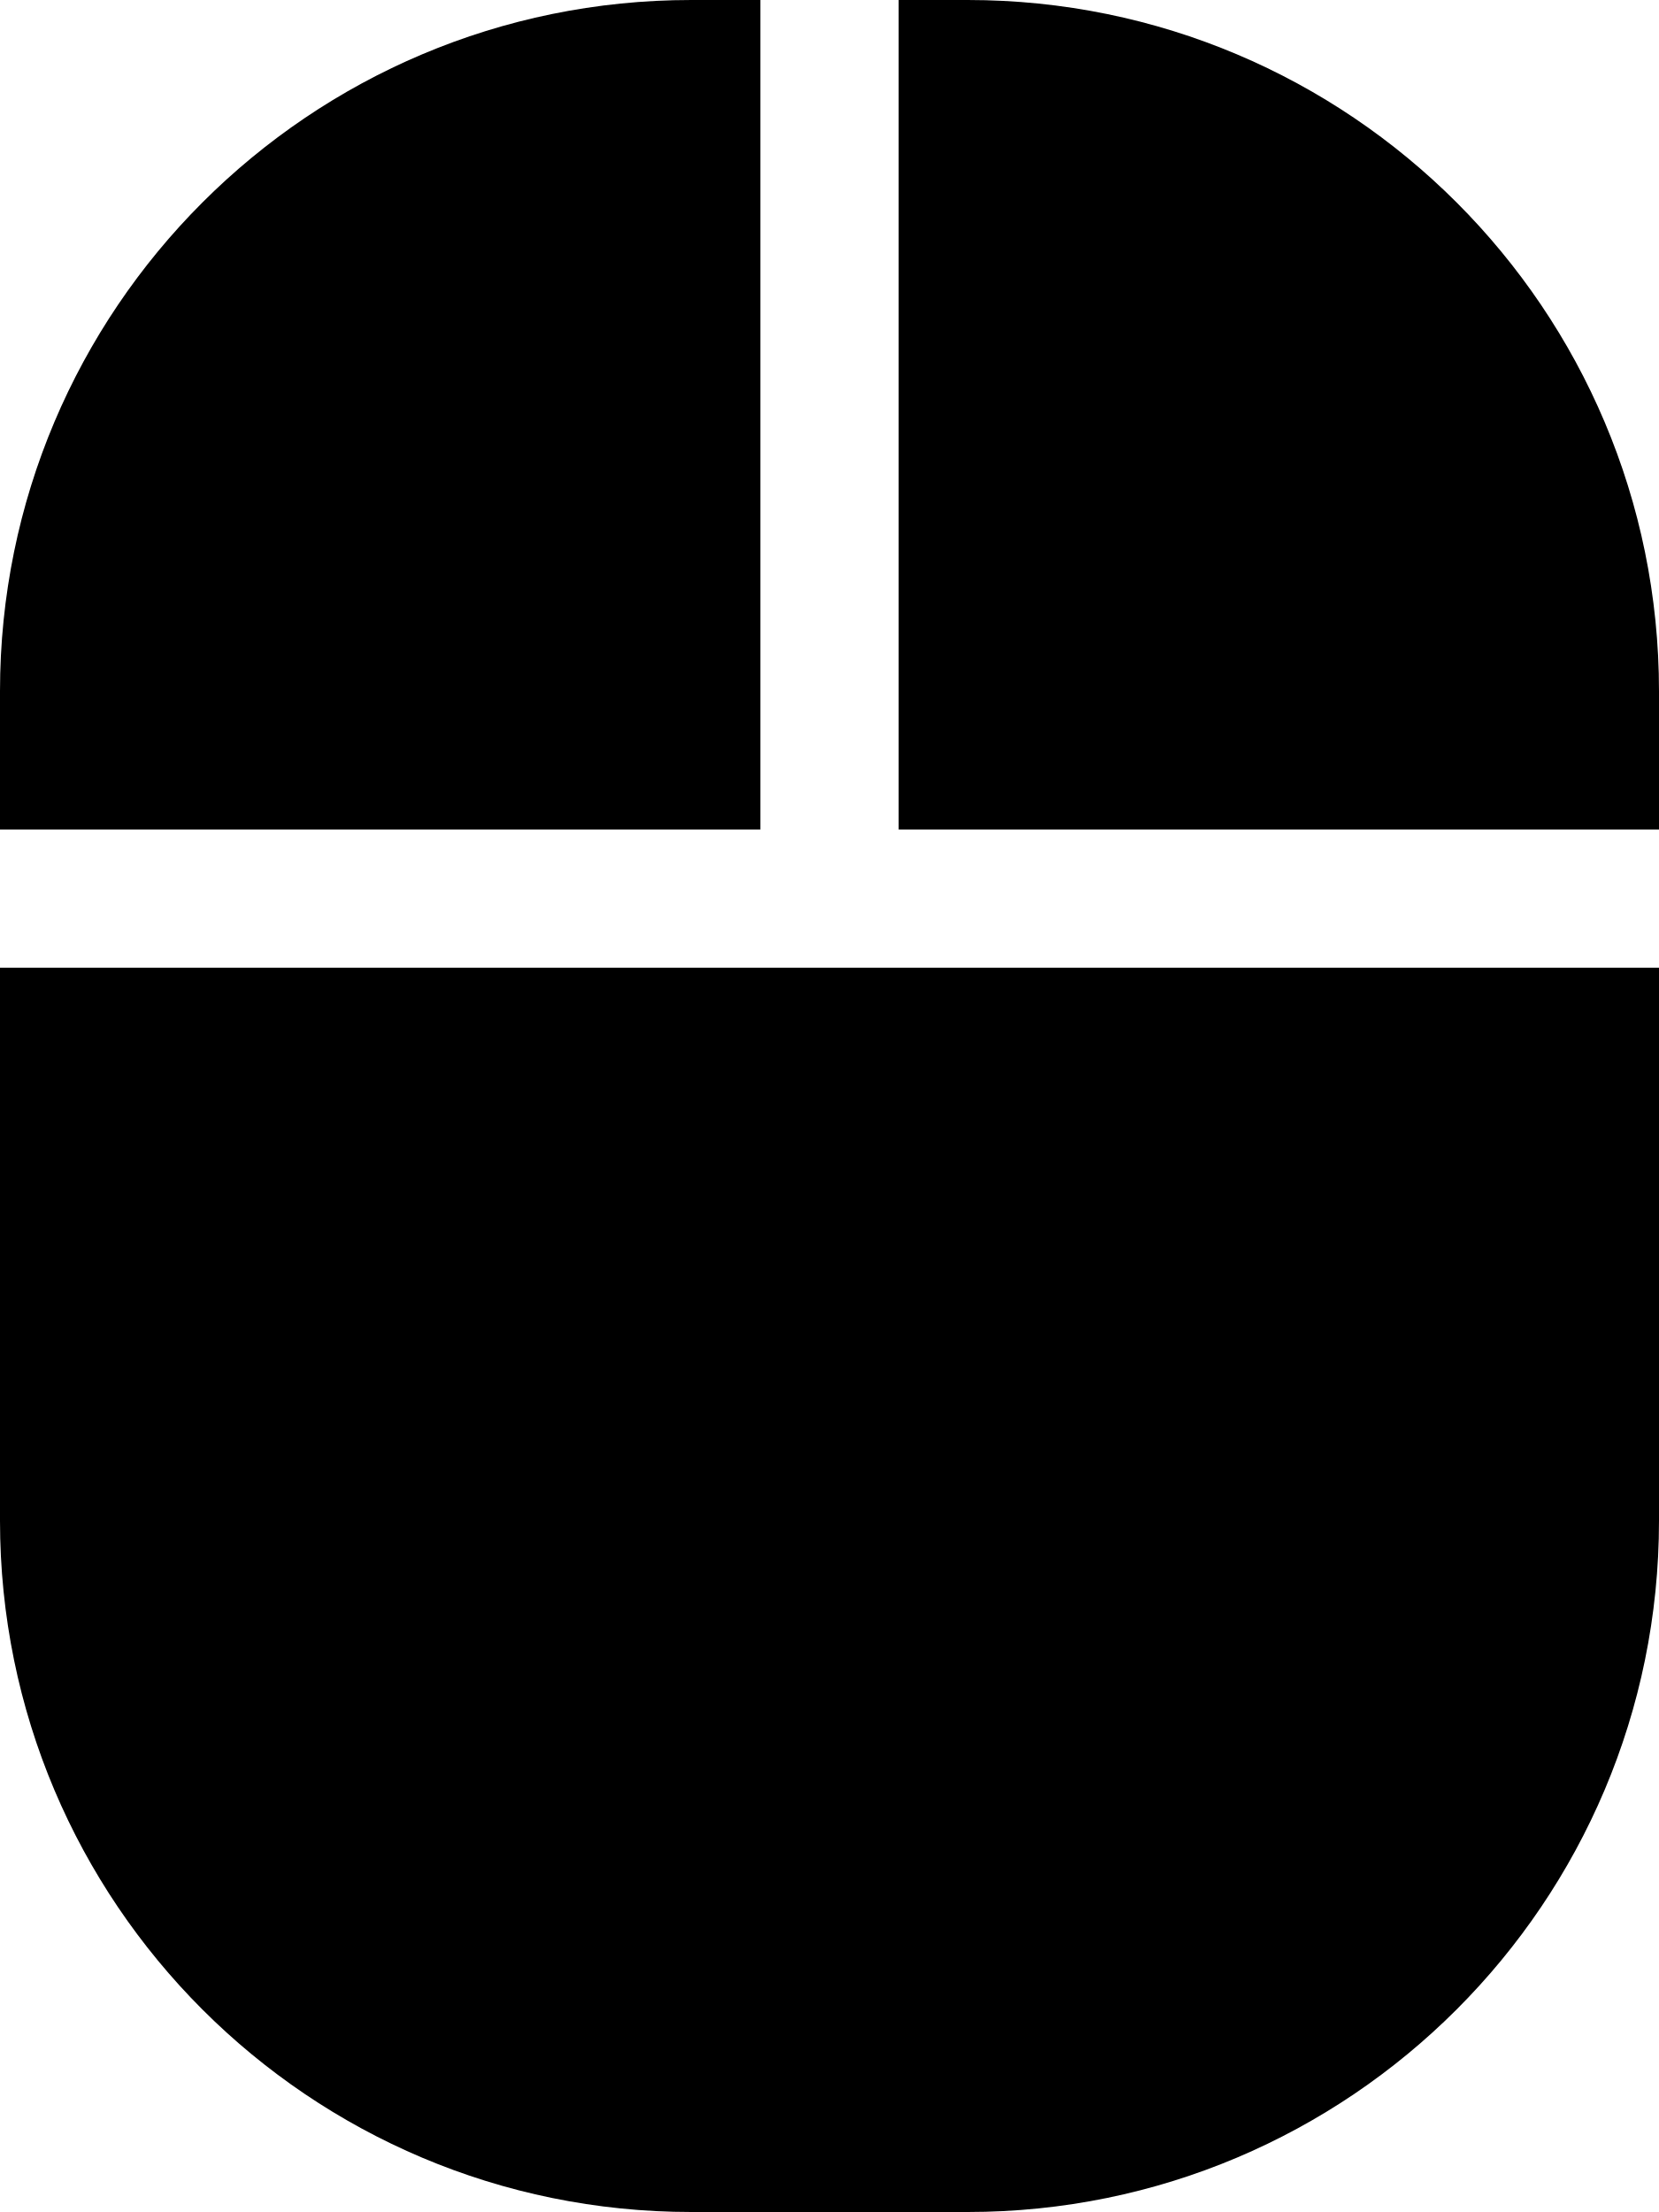
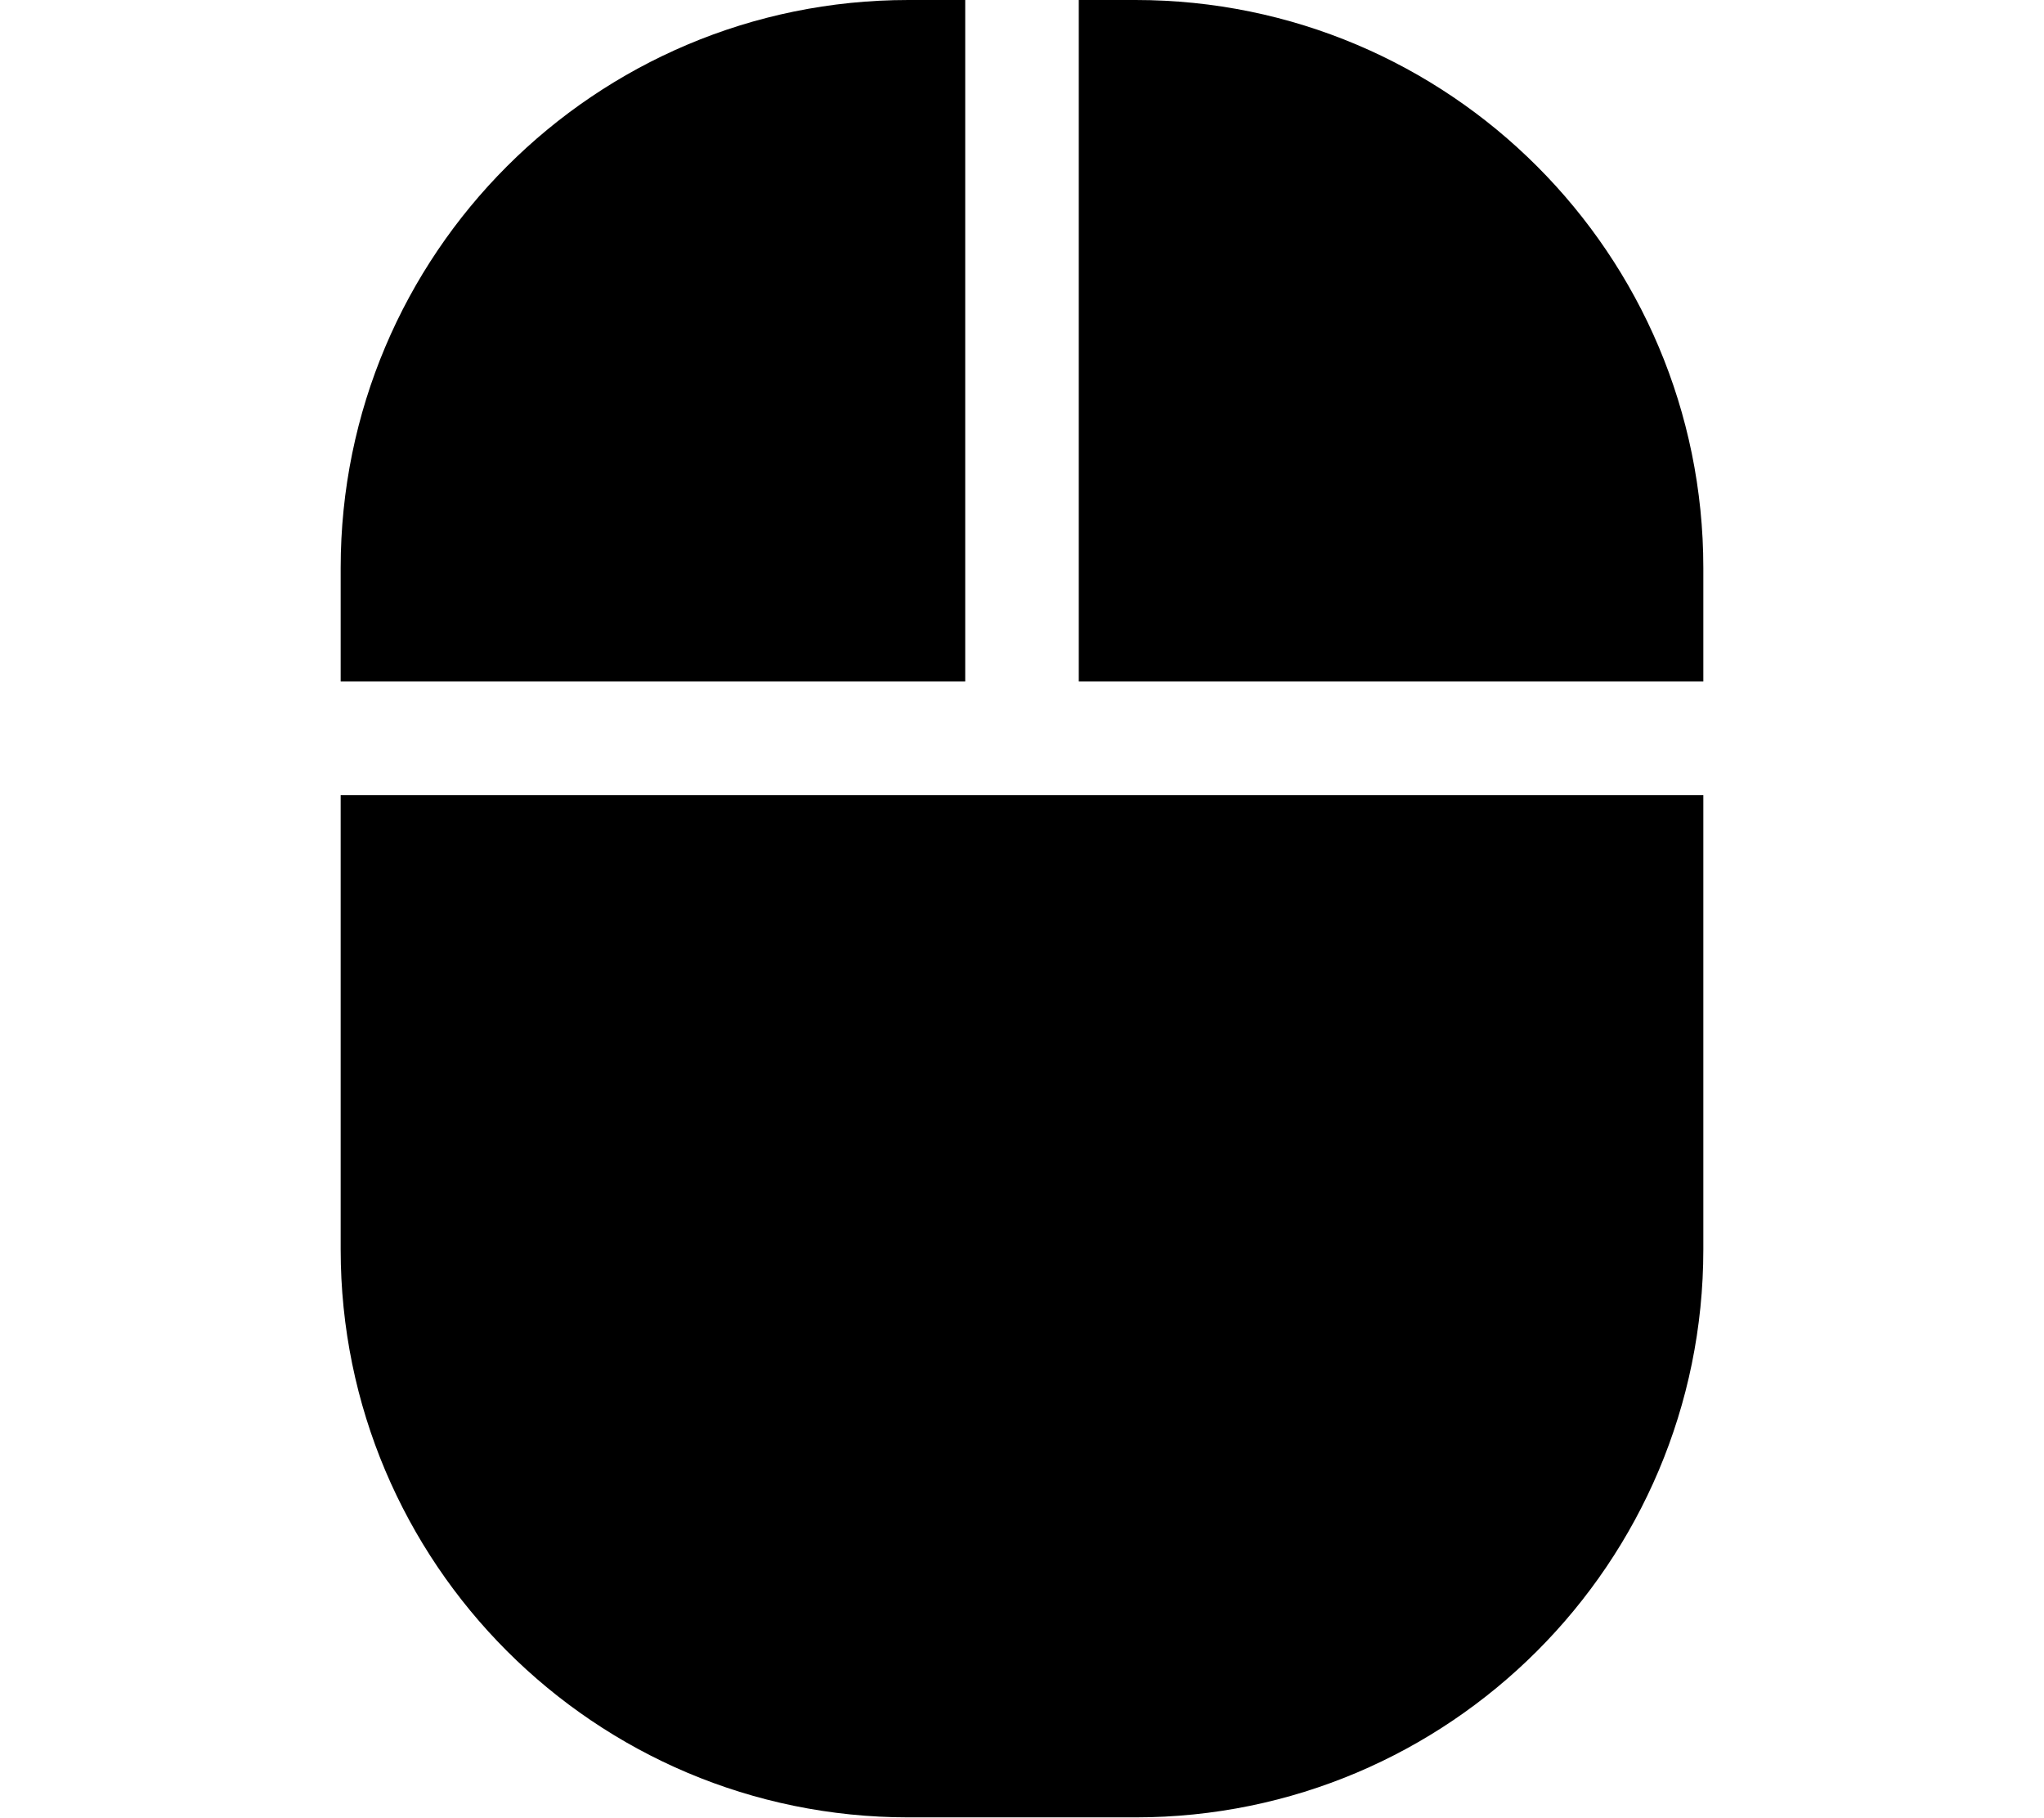
- <svg xmlns="http://www.w3.org/2000/svg" viewBox="0 0 384 512" version="1.1" id="svg34">
+ <svg xmlns="http://www.w3.org/2000/svg" viewBox="0 0 576 512" version="1.1" id="svg34" width="576" height="512">
  <defs id="defs38" />
-   <path fill="currentColor" d="m 0,352 c 0,88.38 71.63,160 160,160 h 64 c 88.38,0 160,-71.63 160,-160 V 224 H 0 Z M 176,0 H 160 C 71.63,0 0,71.62 0,160 v 32 h 176 z m 48,0 H 208 V 192 H 384 V 160 C 384,71.62 312.4,0 224,0 Z" id="path32" />
+   <path fill="currentColor" d="m 96,352 c 0,88.38 71.63,160 160,160 h 64 c 88.38,0 160,-71.63 160,-160 V 224 H 96 Z M 272,0 H 256 C 167.63,0 96,71.62 96,160 v 32 h 176 z m 48,0 H 304 V 192 H 480 V 160 C 480,71.62 408.4,0 320,0 Z" id="path32" />
</svg>
